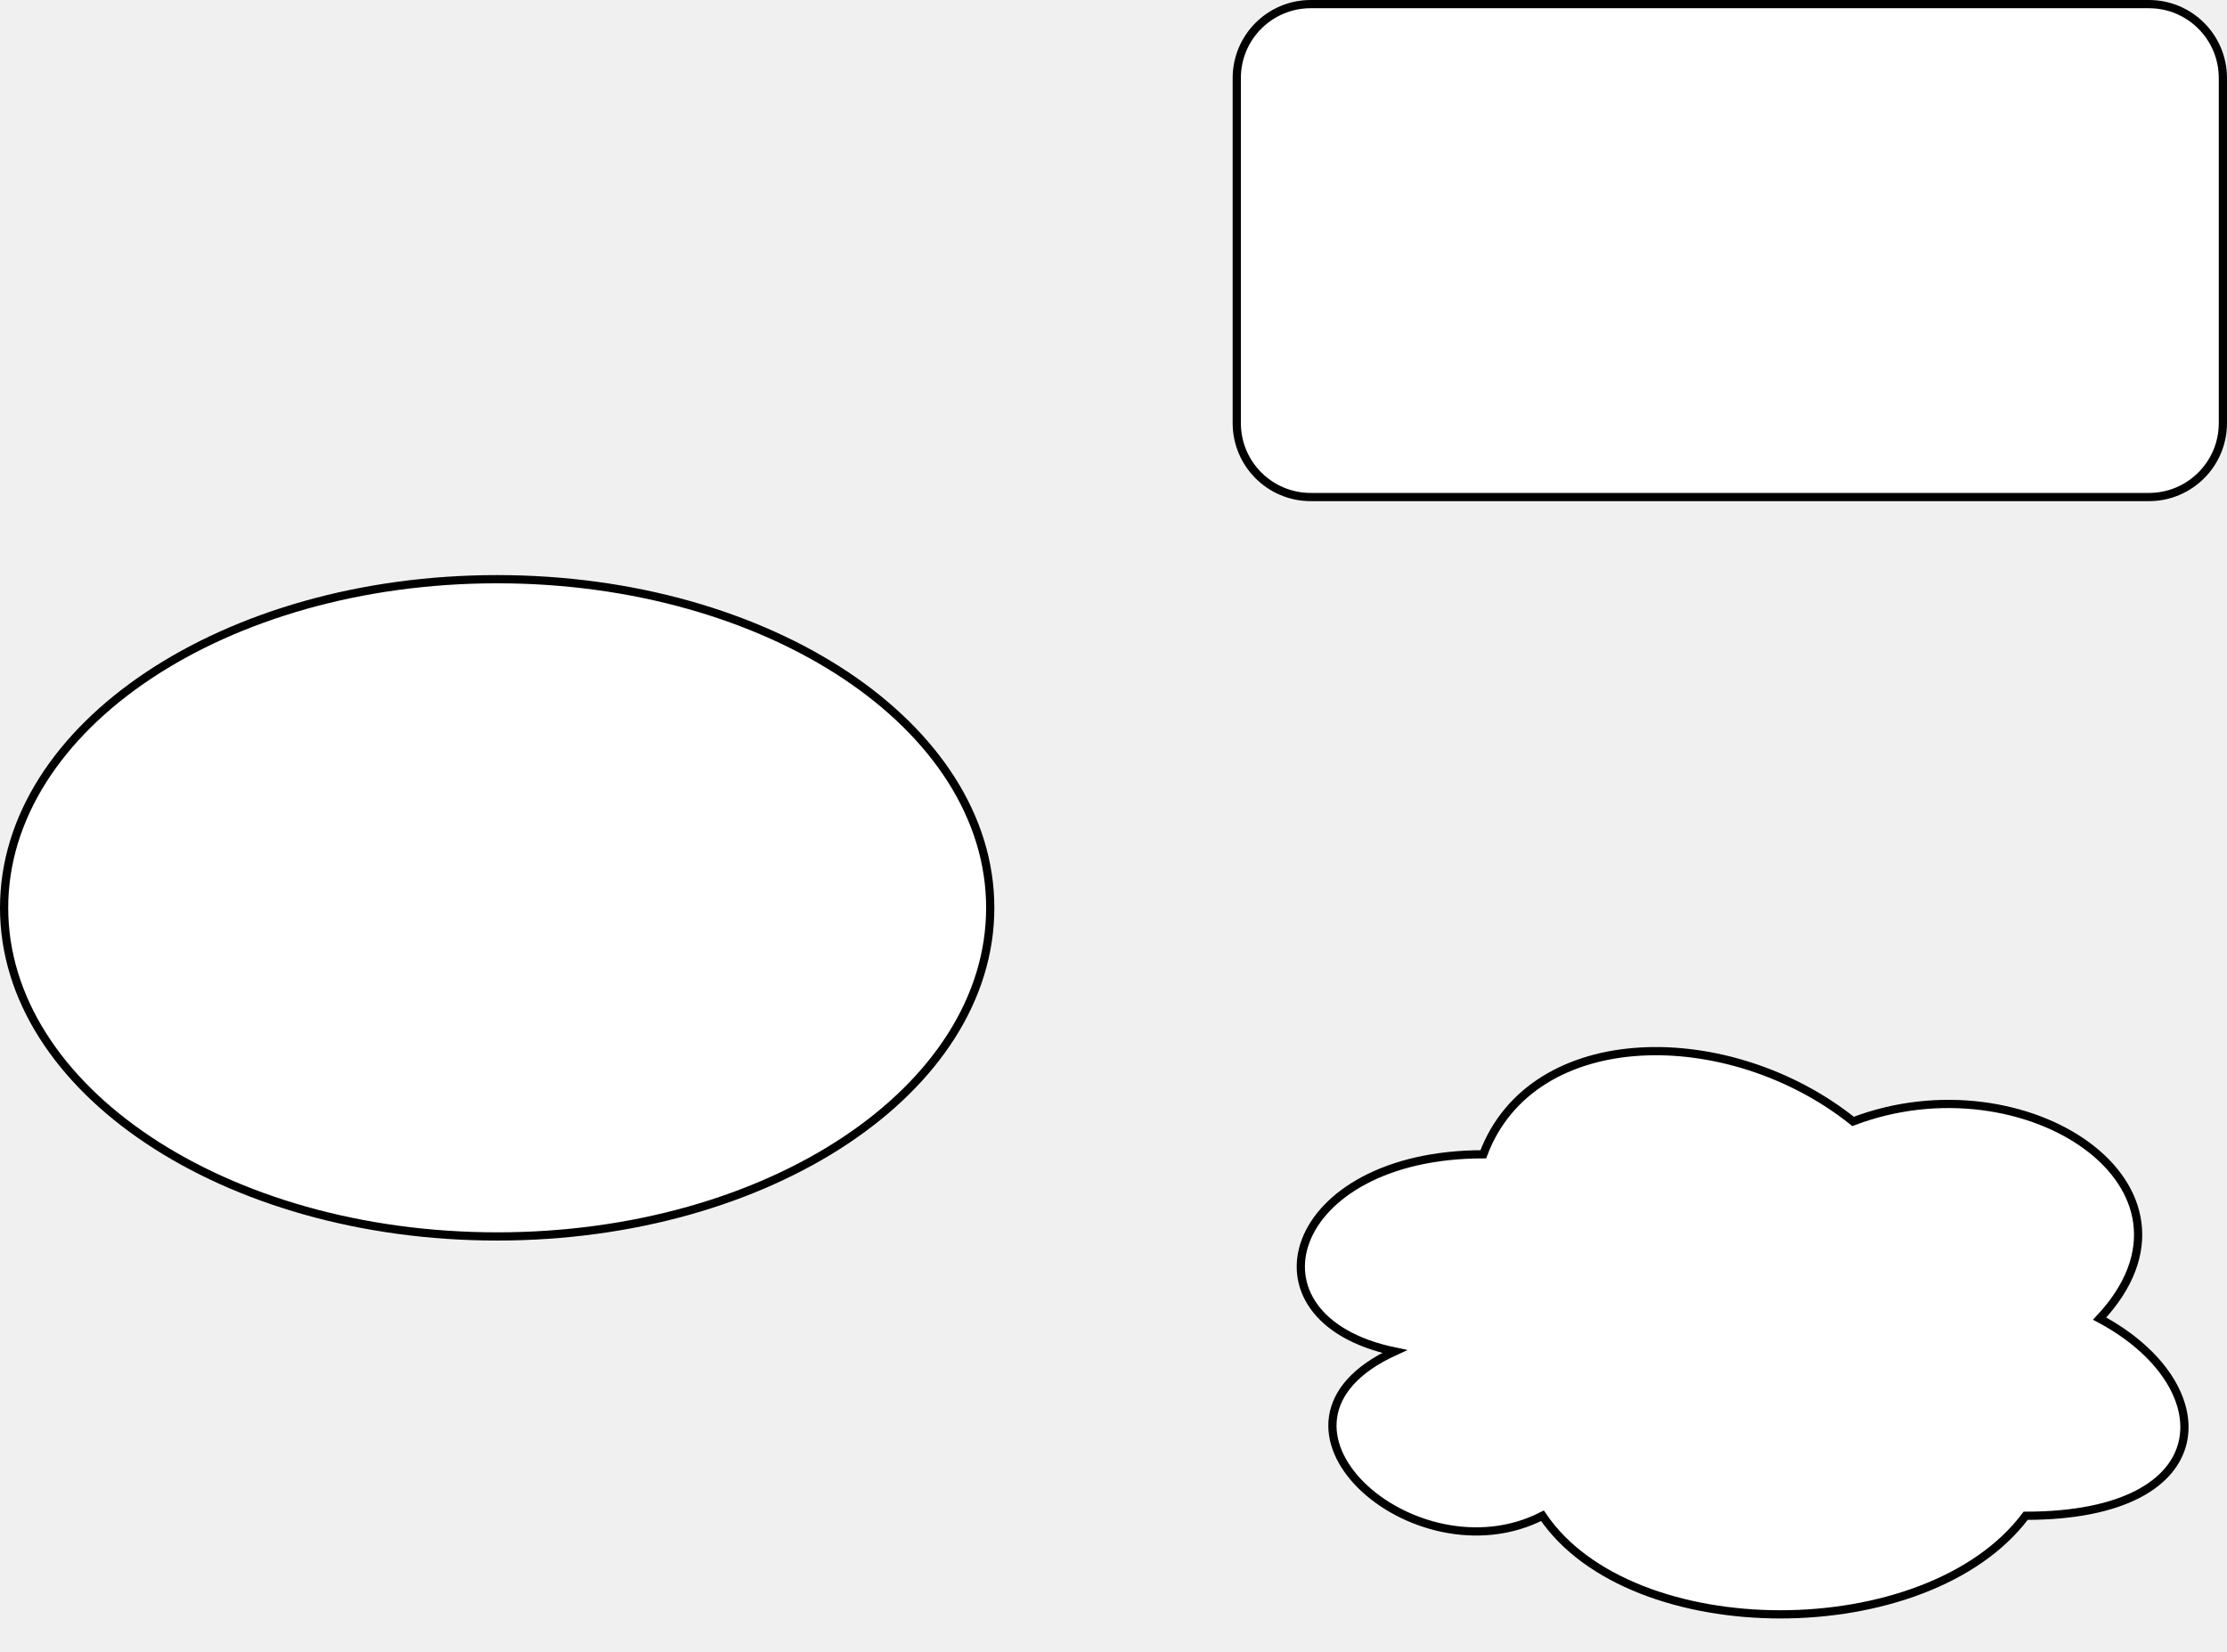
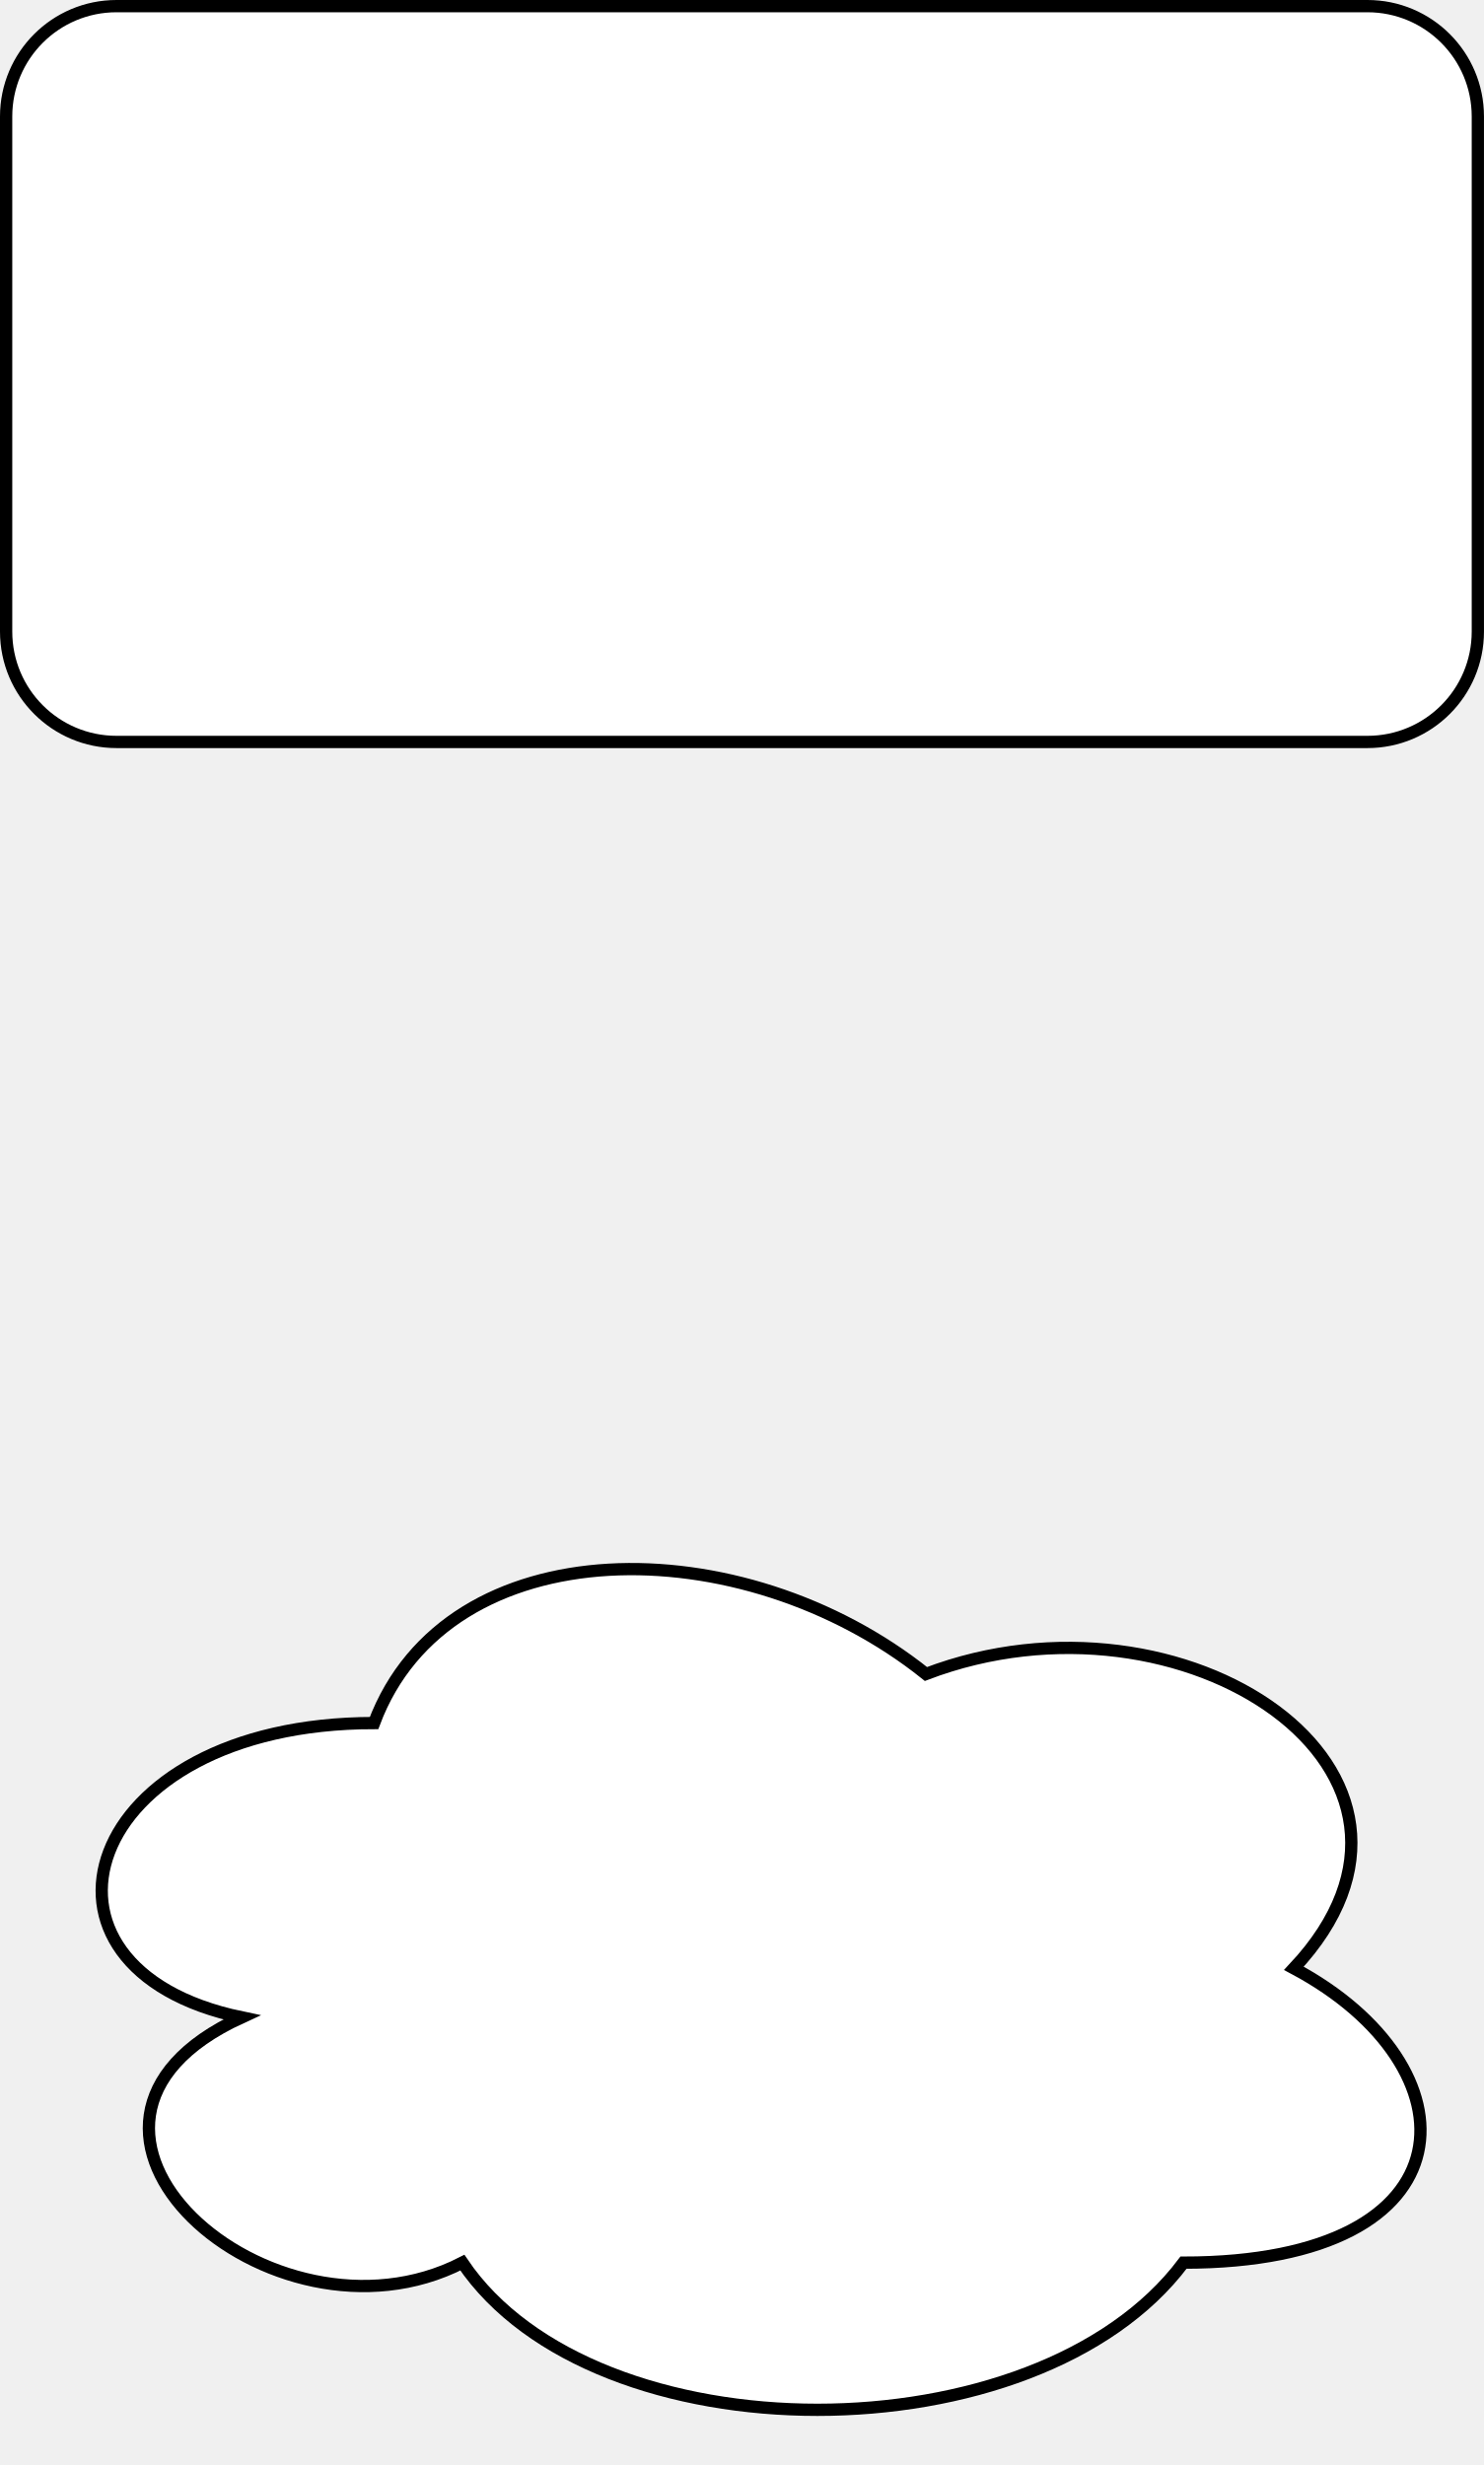
- <svg xmlns="http://www.w3.org/2000/svg" style="background-color: rgb(255, 255, 255);" width="271px" height="201px" version="1.1" content="&lt;mxfile userAgent=&quot;Mozilla/5.0 (Windows NT 6.1; Win64; x64; rv:48.0) Gecko/20100101 Firefox/48.0&quot; version=&quot;9.0.7&quot; editor=&quot;www.draw.io&quot;&gt;&lt;diagram id=&quot;e805454a-85a3-74d4-45fd-45babd6fab72&quot; name=&quot;Ã§Â¬Â¬ 1 Ã©Â¡Âµ&quot;&gt;xZTBcoMgEEC/hnsEJ7HX2DS99OShZyobYYriEIzary8KRG3aaTrTTLwIbxdZ36KIpGW317TmL4qBRHjFOkQeEcZRHMf2NpDekU28cqDQgvmkCWTiAzwMaY1gcFwkGqWkEfUS5qqqIDcLRrVW7TLtoORy15oWcAGynMpL+iqY4Y4meDPxZxAFDztH6wcXeaP5e6FVU/n9ECaH8XLhkoZn+Rc9cspUO0Nkh0iqlTJuVHYpyMFt0ObWPf0QPdetoTLXLMBuwYnKBkLFY12mDy7Gt4EhP0Jk23JhIKtpPkRb233LuCmlD1/u70s6gTbQzZCvZw+qBKN7m+KjOPFu+iDXz9upE1Hwx2ddWHtGffOL86MnAXbgHXzvg/zuwy6wx9BOtrZ59QBzqRp2FzeYXOkm+Qc38V/c3N5FRL6ck+R2Lux0+ibH2OzHR3af&lt;/diagram&gt;&lt;/mxfile&gt;">
+ <svg xmlns="http://www.w3.org/2000/svg" style="background-color: rgb(255, 255, 255);" width="121px" height="201px" version="1.1" content="&lt;mxfile userAgent=&quot;Mozilla/5.0 (Windows NT 6.1; Win64; x64; rv:48.0) Gecko/20100101 Firefox/48.0&quot; version=&quot;9.0.7&quot; editor=&quot;www.draw.io&quot;&gt;&lt;diagram id=&quot;e805454a-85a3-74d4-45fd-45babd6fab72&quot; name=&quot;ÃÂ§ÃÂ¬ÃÂ¬ 1 ÃÂ©ÃÂ¡ÃÂµ&quot;&gt;xZPBcoMgEIafhnuETrTX2DS99OShZwobYYriEIzapy8KRB3baXqqB0e+f5dd/kVE8qo/GdqIV81BIbzjPSJPCGOSpO49gsGD9GHnQWkk9yiZQSE/IcAY1koOl1Wg1VpZ2awh03UNzK4YNUZ367CzVuuqDS1hAwpG1Za+SW6FpxlOZ/4CshSxcrJ/9Mo7ZR+l0W0d6iFMztPj5YrGvcJBL4Jy3S0QOSKSG62t/6r6HNRobbTN5z3/oN76NlDbexKwT7hS1ULseOrLDtGL6TQwxieIHDohLRQNZaPaueE7JmylgrytH1q6grHQL1Do5wS6AmsGFxJUnAVvhmhuWHfzJJLon1hMYR8YDcMvb1vPBriP4MH3fpDf/XAJ7hq6xcENrxkhU7rl/+INJnd6k/3dG7ec7+GkLf51cvwC&lt;/diagram&gt;&lt;/mxfile&gt;">
  <defs />
  <g transform="translate(0.5,0.5)">
-     <rect x="150" y="0" width="120" height="60" rx="9" ry="9" fill="#ffffff" stroke="#000000" pointer-events="none" />
-     <path d="M 180 140 C 156 140 150 160 169.2 164 C 150 172.8 171.6 192 187.2 184 C 198 200 234 200 246 184 C 270 184 270 168 255 160 C 270 144 246 128 225 136 C 210 124 186 124 180 140 Z" fill="#ffffff" stroke="#000000" stroke-miterlimit="10" pointer-events="none" />
-     <ellipse cx="60" cy="110" rx="60" ry="40" fill="#ffffff" stroke="#000000" pointer-events="none" />
+     <rect x="0" y="0" width="120" height="60" rx="9" ry="9" fill="#ffffff" stroke="#000000" pointer-events="none" />
+     <path d="M 30 140 C 6 140 0 160 19.2 164 C 0 172.8 21.6 192 37.2 184 C 48 200 84 200 96 184 C 120 184 120 168 105 160 C 120 144 96 128 75 136 C 60 124 36 124 30 140 Z" fill="#ffffff" stroke="#000000" stroke-miterlimit="10" pointer-events="none" />
  </g>
</svg>
